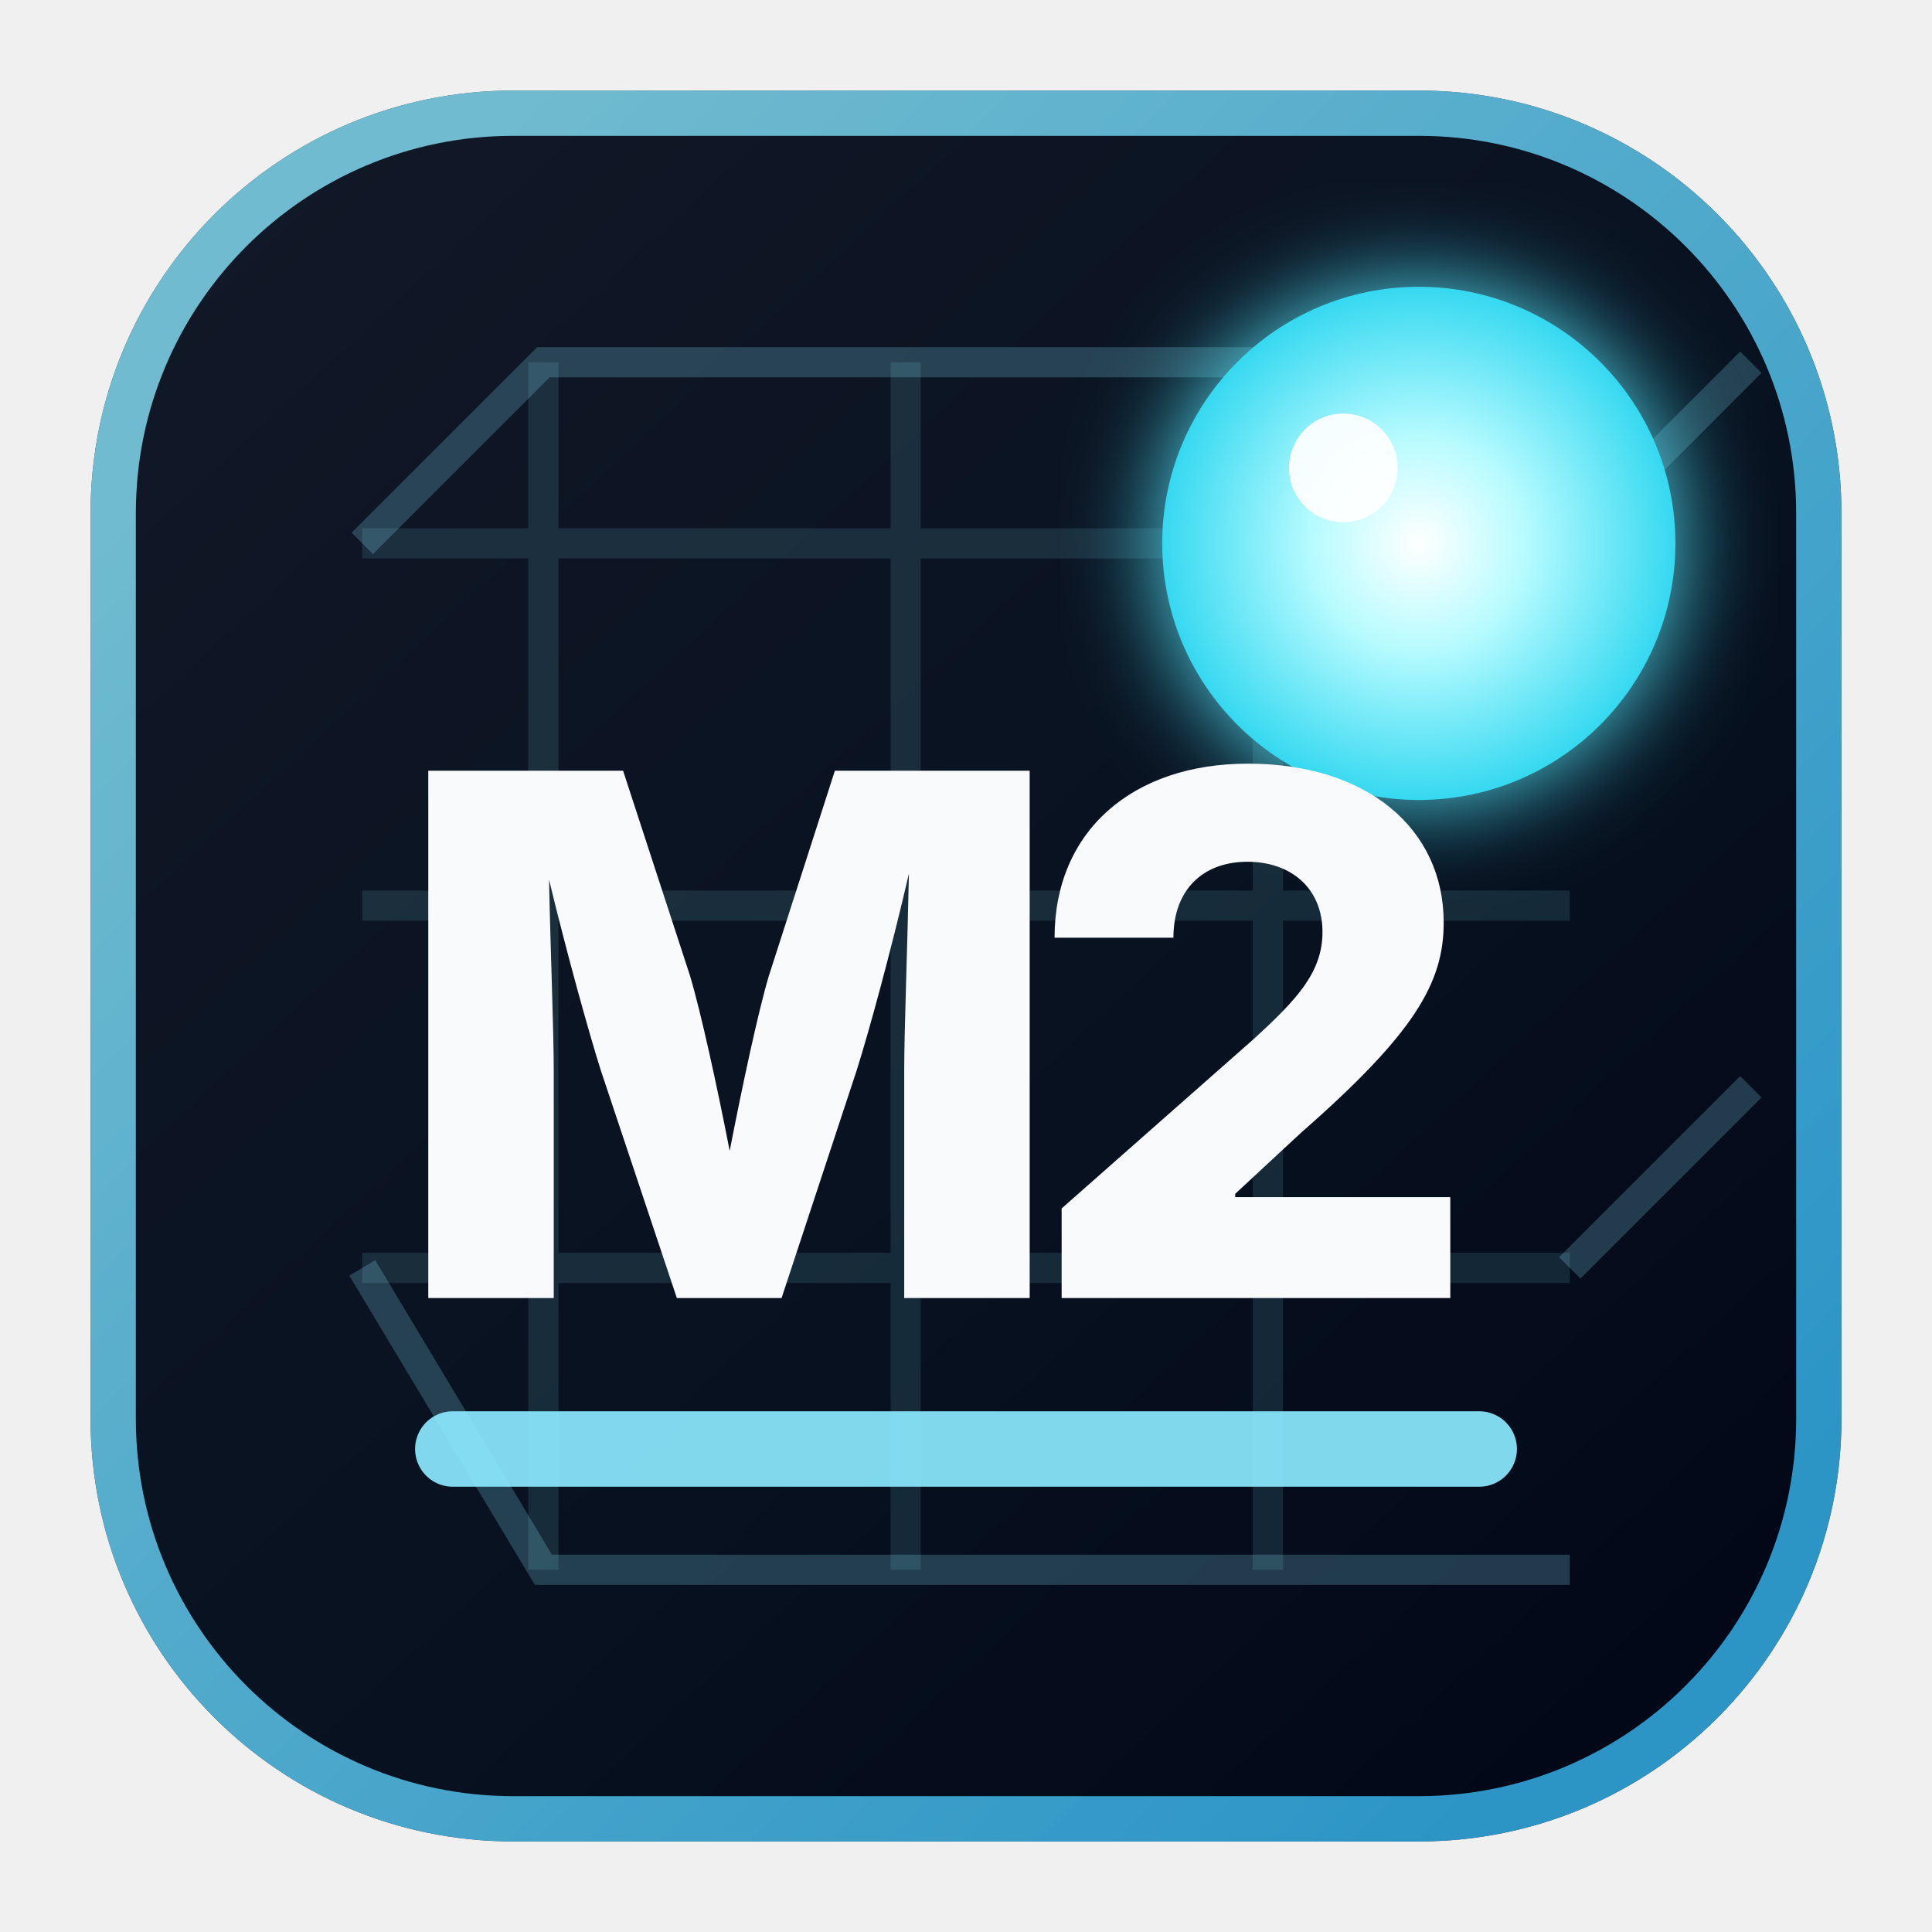
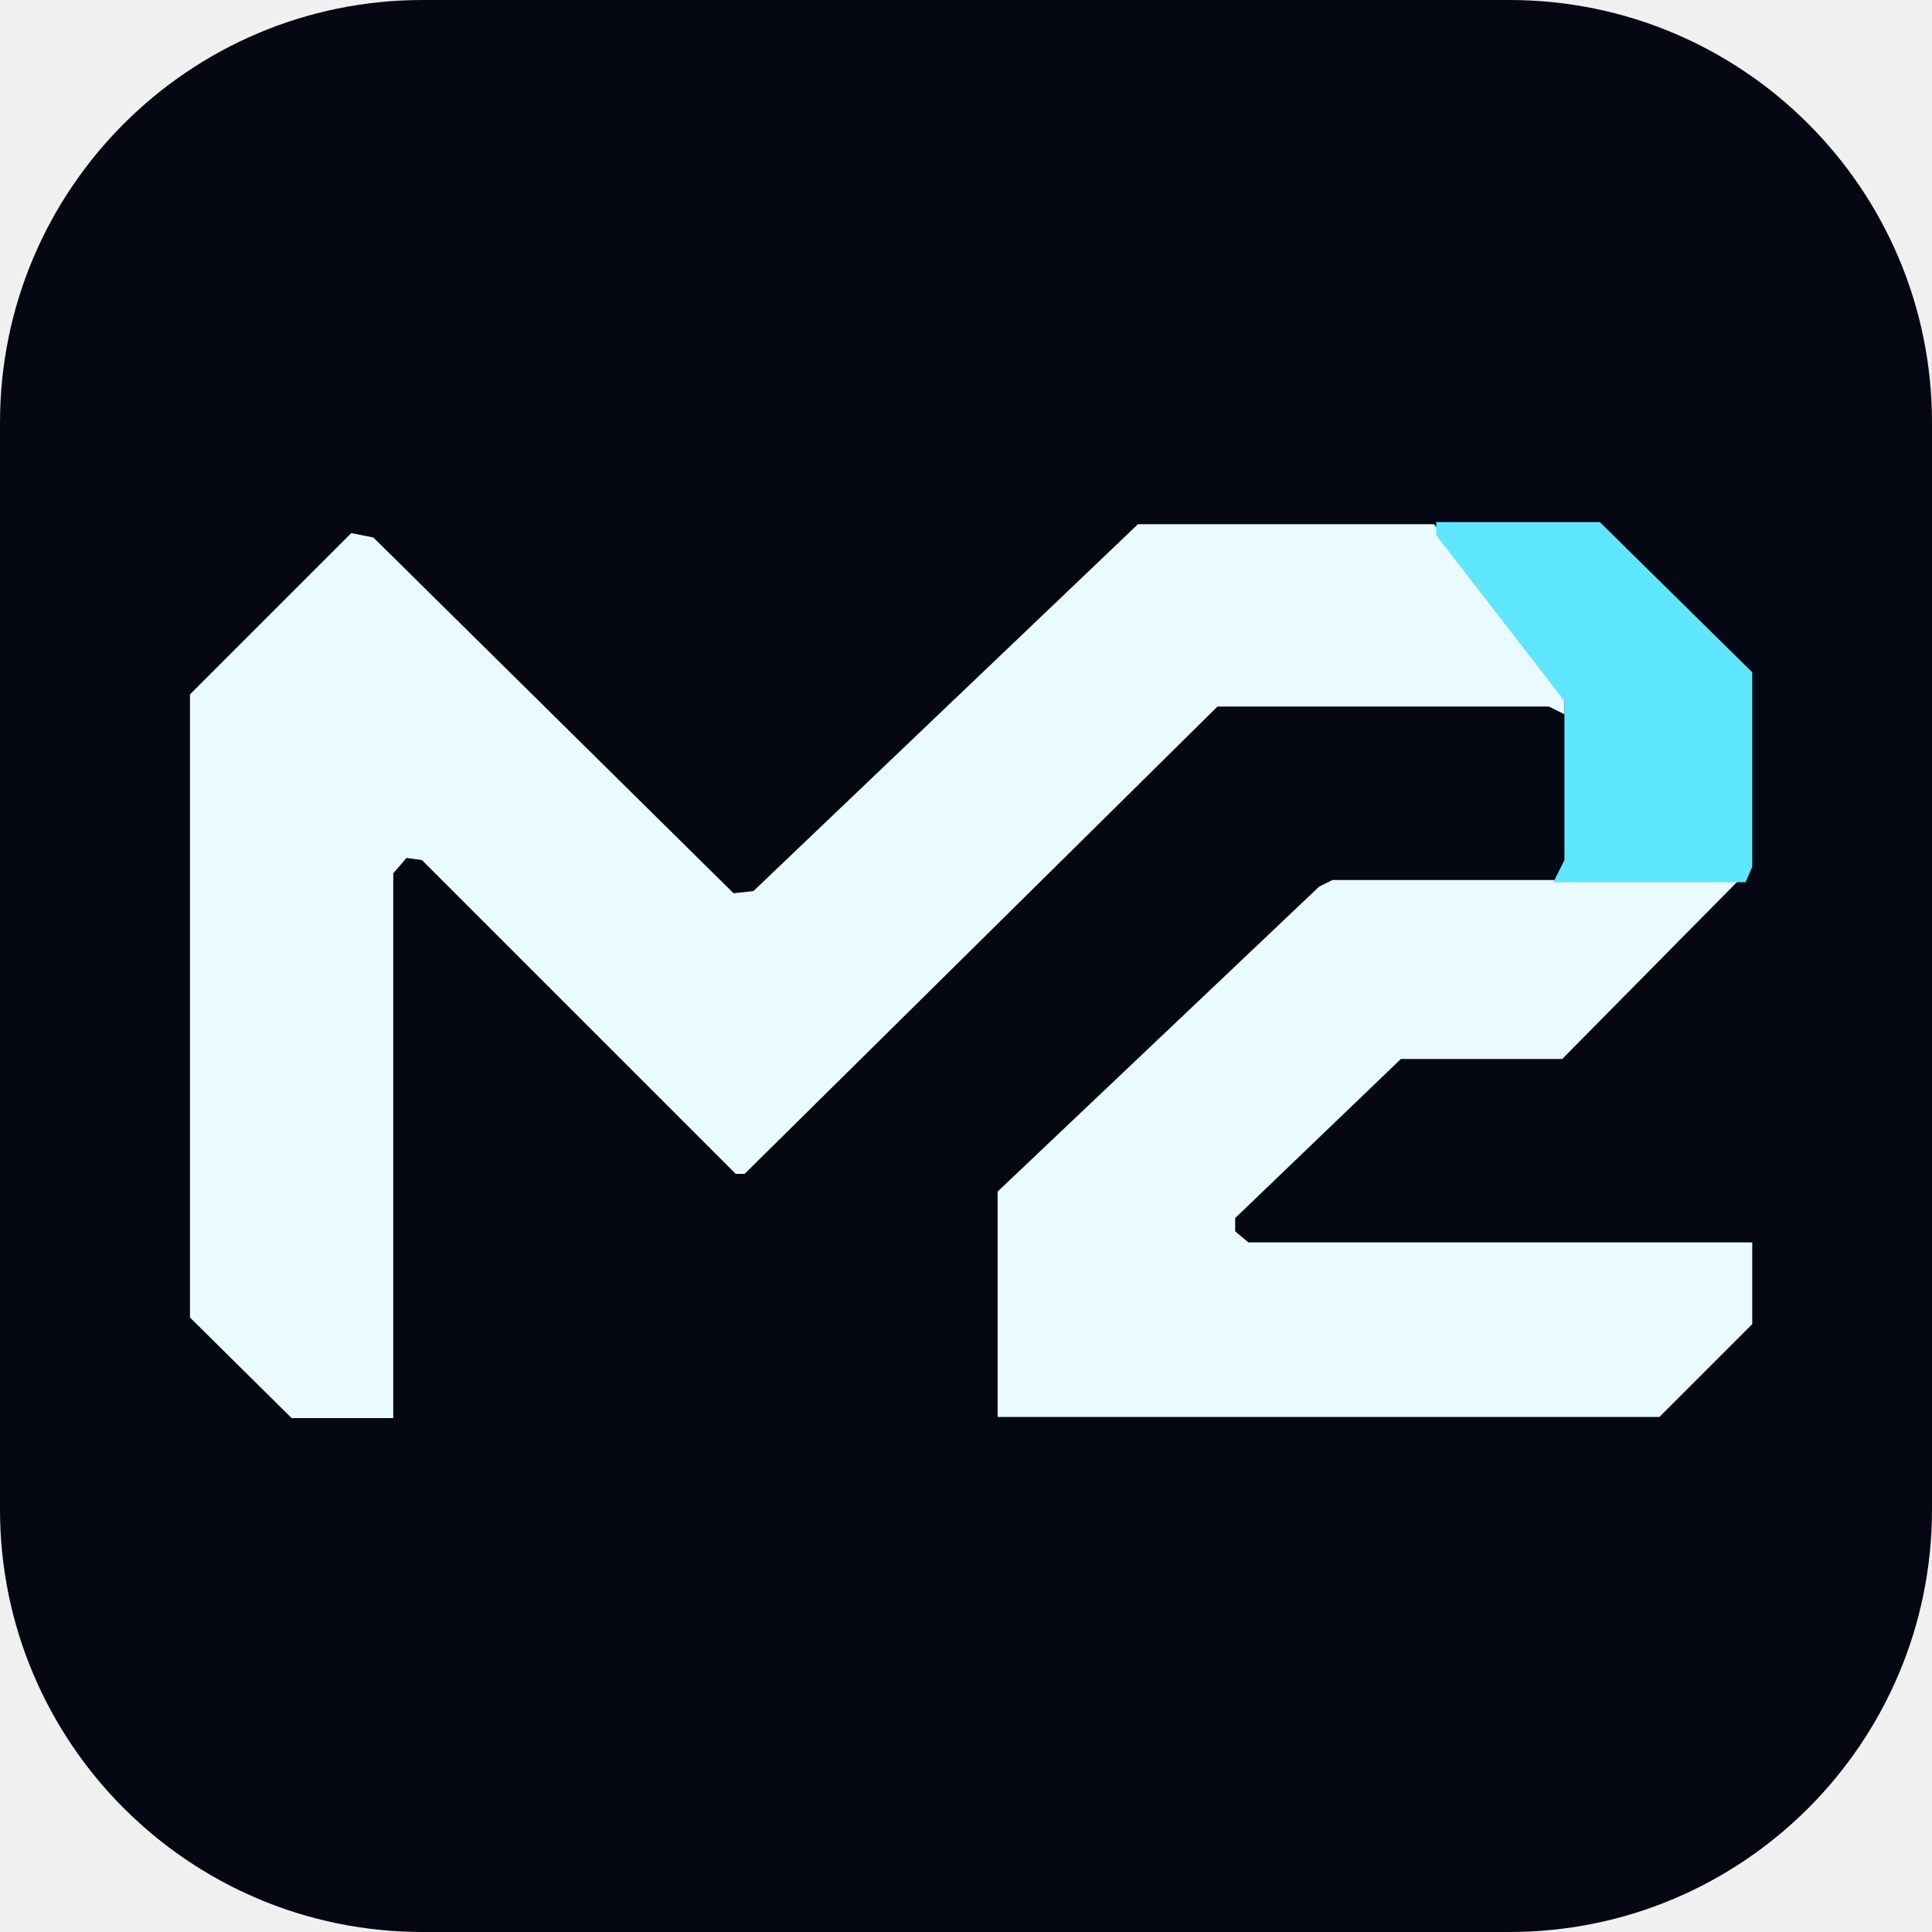
- <svg xmlns="http://www.w3.org/2000/svg" width="64" height="64" viewBox="0 0 64 64" fill="none">
-   <defs>
-     <linearGradient id="bg" x1="8" y1="6" x2="58" y2="60" gradientUnits="userSpaceOnUse">
-       <stop stop-color="#111827" />
-       <stop offset="0.58" stop-color="#07111F" />
-       <stop offset="1" stop-color="#020617" />
-     </linearGradient>
-     <linearGradient id="stroke" x1="10" y1="11" x2="54" y2="54" gradientUnits="userSpaceOnUse">
-       <stop stop-color="#8BE9FF" />
-       <stop offset="1" stop-color="#38BDF8" />
-     </linearGradient>
-     <radialGradient id="orb" cx="0" cy="0" r="1" gradientUnits="userSpaceOnUse" gradientTransform="translate(47 18) rotate(127) scale(16)">
-       <stop stop-color="#FFFFFF" />
-       <stop offset="0.22" stop-color="#B7FBFF" />
-       <stop offset="0.58" stop-color="#22D3EE" />
-       <stop offset="1" stop-color="#0F766E" />
-     </radialGradient>
-     <filter id="softGlow" x="-20%" y="-20%" width="140%" height="140%" color-interpolation-filters="sRGB">
-       <feGaussianBlur stdDeviation="1.6" result="blur" />
-       <feMerge>
-         <feMergeNode in="blur" />
-         <feMergeNode in="SourceGraphic" />
-       </feMerge>
-     </filter>
-   </defs>
-   <rect x="3" y="3" width="58" height="58" rx="14" fill="url(#bg)" />
-   <rect x="3.75" y="3.75" width="56.5" height="56.5" rx="13.25" stroke="url(#stroke)" stroke-opacity="0.78" stroke-width="1.5" />
-   <path d="M12 18H52M12 30H52M12 42H52M18 12V52M30 12V52M42 12V52" stroke="#8BE9FF" stroke-opacity="0.12" stroke-width="1" />
-   <path d="M12 18L18 12H52M52 18L58 12M52 42L58 36M12 42L18 52H52" stroke="#8BE9FF" stroke-opacity="0.22" stroke-width="1" />
-   <circle cx="47" cy="18" r="8.5" fill="url(#orb)" filter="url(#softGlow)" />
-   <circle cx="44.5" cy="15.5" r="1.8" fill="white" fill-opacity="0.92" />
-   <text x="31" y="43" text-anchor="middle" font-family="Inter, Arial, sans-serif" font-size="24" font-weight="800" letter-spacing="-1.6" fill="#F8FAFC">M2</text>
-   <path d="M15 48H49" stroke="#8BE9FF" stroke-width="2.5" stroke-linecap="round" stroke-opacity="0.92" />
+ <svg xmlns="http://www.w3.org/2000/svg" viewBox="0 0 64 64">
+   <rect width="64" height="64" rx="14" fill="#050712" />
+   <g transform="translate(6 17) scale(0.0732) translate(-270 -395)">
+     <path fill="#e9fbff" d="M975.0 561.0 L791.0 561.0 L785.0 564.0 L639.5 702.0 L639.5 804.0 L939.0 804.0 L981.0 762.0 L981.0 725.0 L753.0 725.0 L747.0 720.0 L747.0 714.0 L822.0 642.0 L895.0 642.0Z" />
+     <path fill="#e9fbff" d="M896.0 478.0 L837.0 400.0 L703.0 400.0 L529.0 566.0 L520.0 567.0 L357.0 406.0 L347.0 404.0 L274.0 477.0 L274.0 759.0 L320.0 804.5 L366.0 804.5 L366.0 558.0 L372.0 551.0 L379.0 552.0 L521.0 694.0 L525.0 694.0 L739.0 482.5 L889.0 482.5 L896.0 486.0Z" />
+     <path fill="#5fe6ff" d="M838.0 399.0 L838.0 405.0 L896.0 480.0 L896.0 552.0 L891.0 562.0 L978.0 562.0 L981.0 555.0 L981.0 467.0 L912.0 399.0Z" />
+   </g>
</svg>
